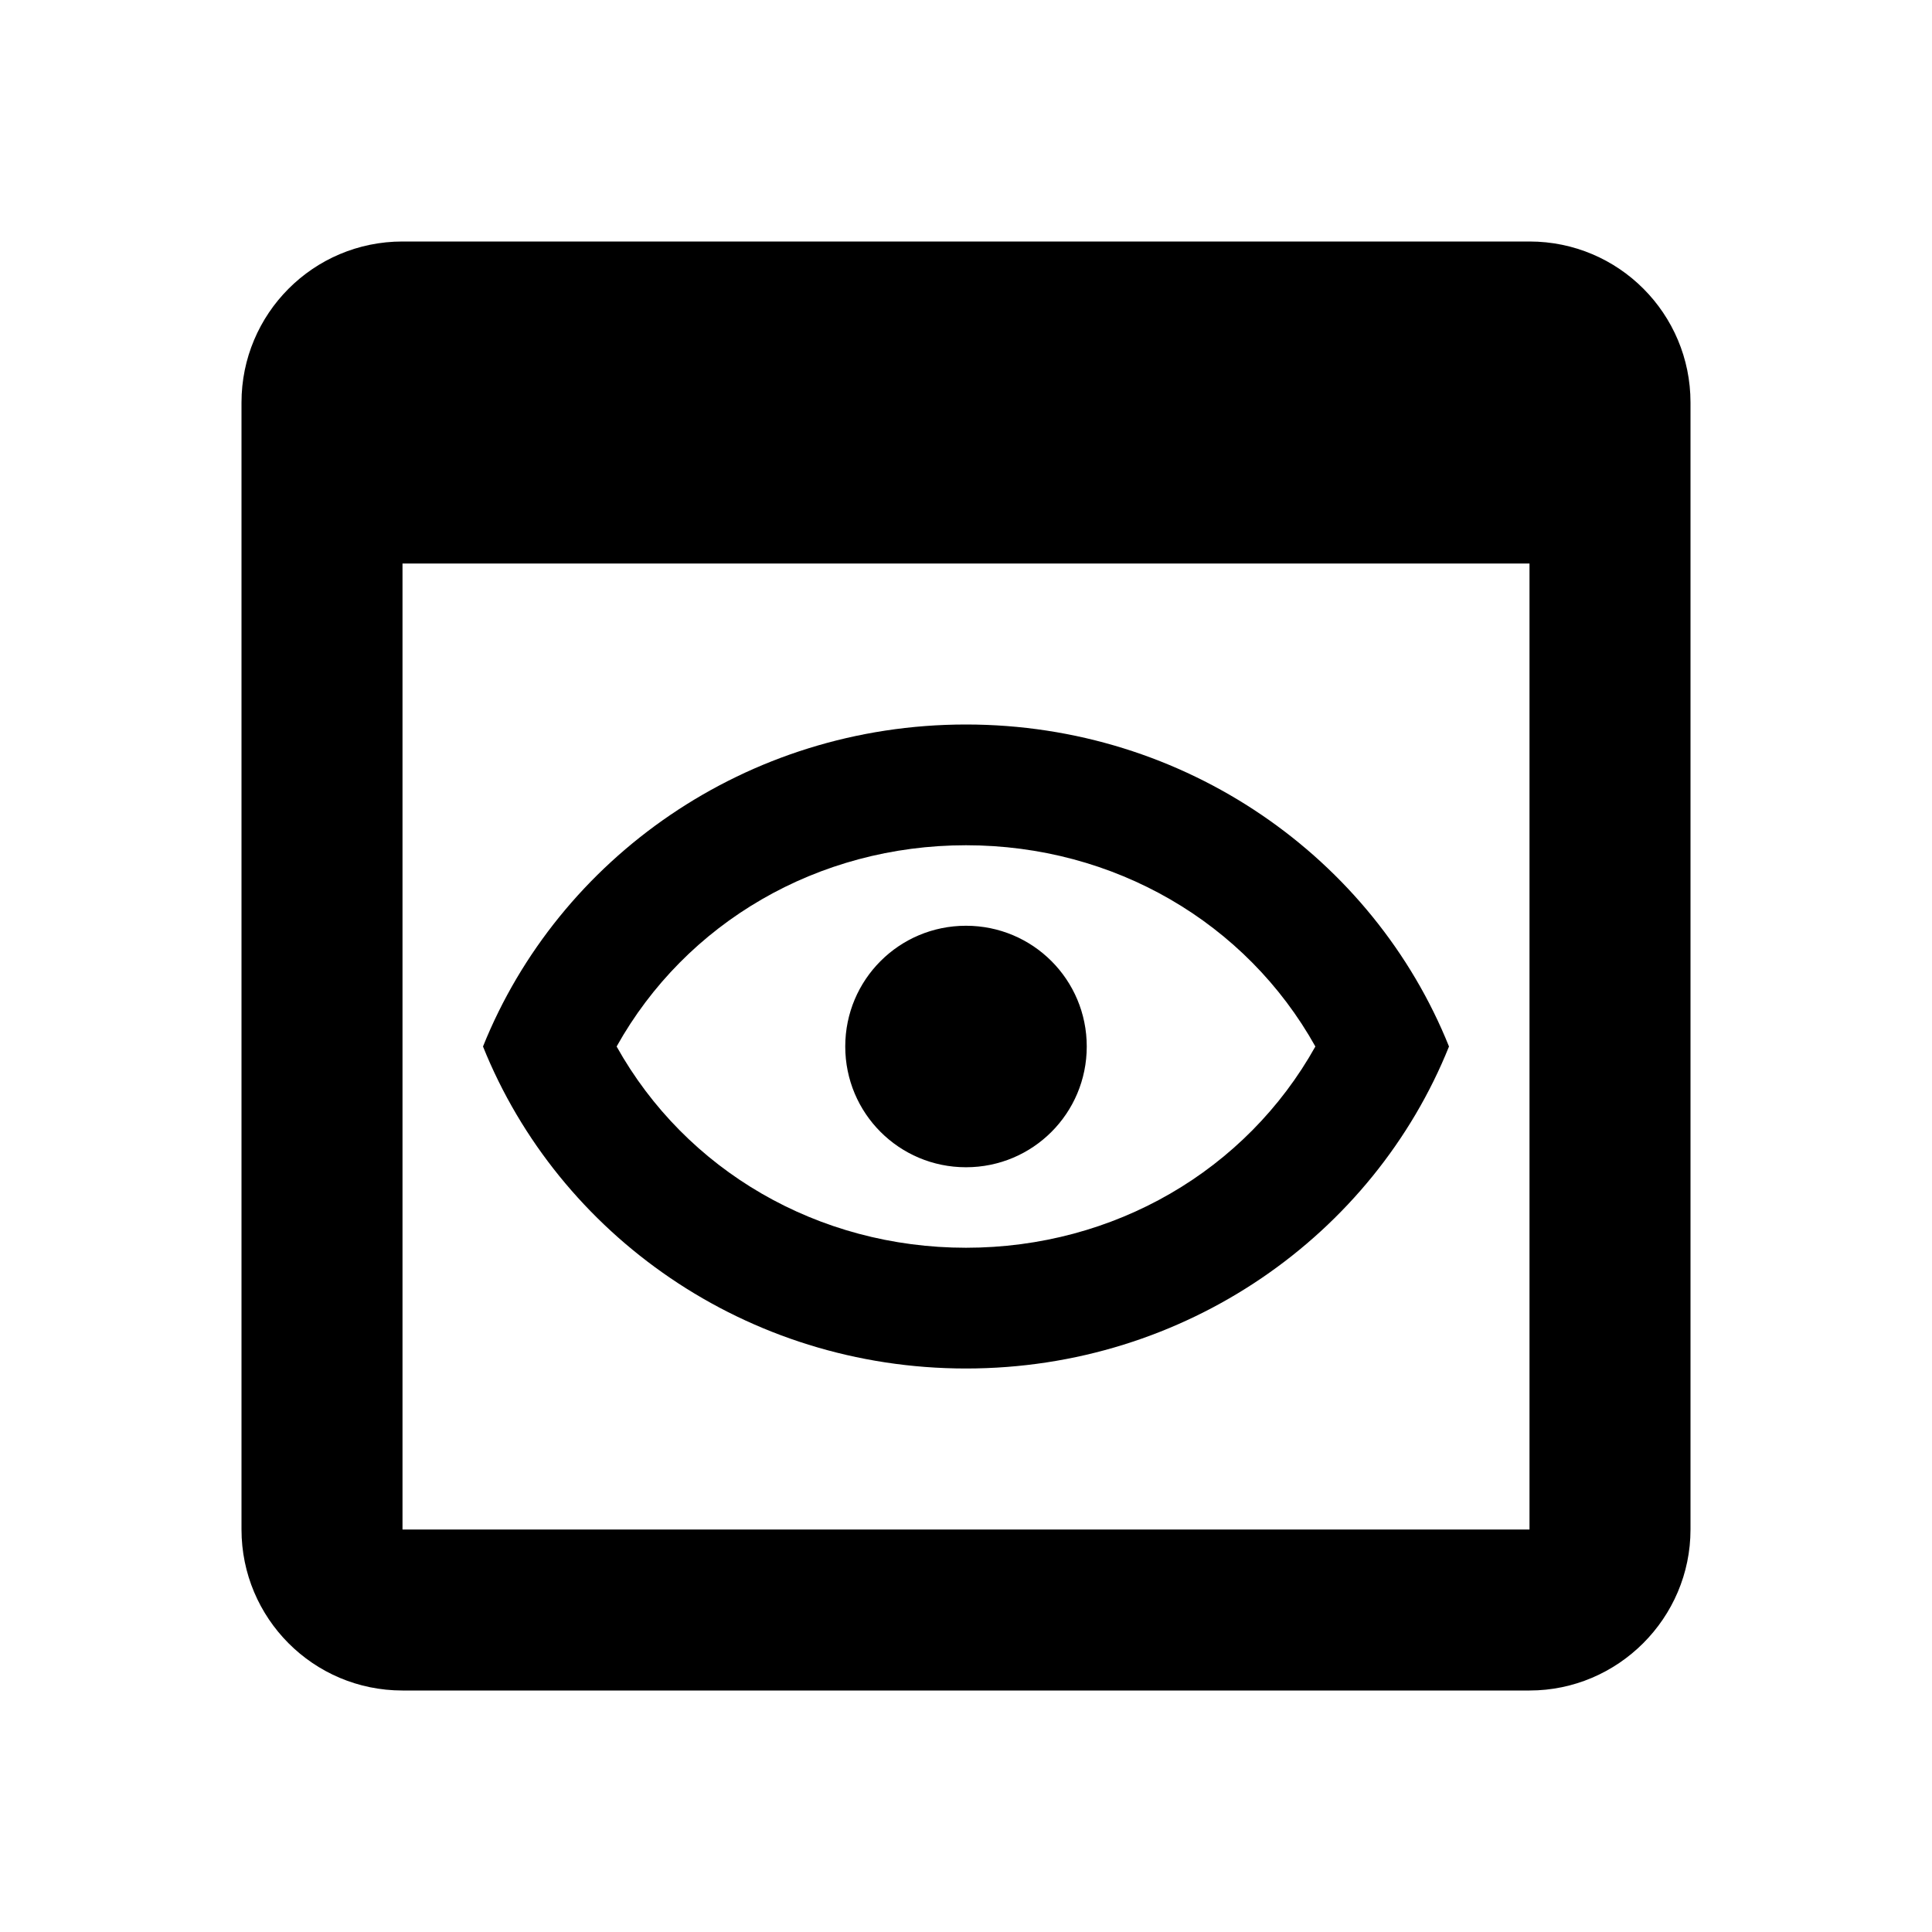
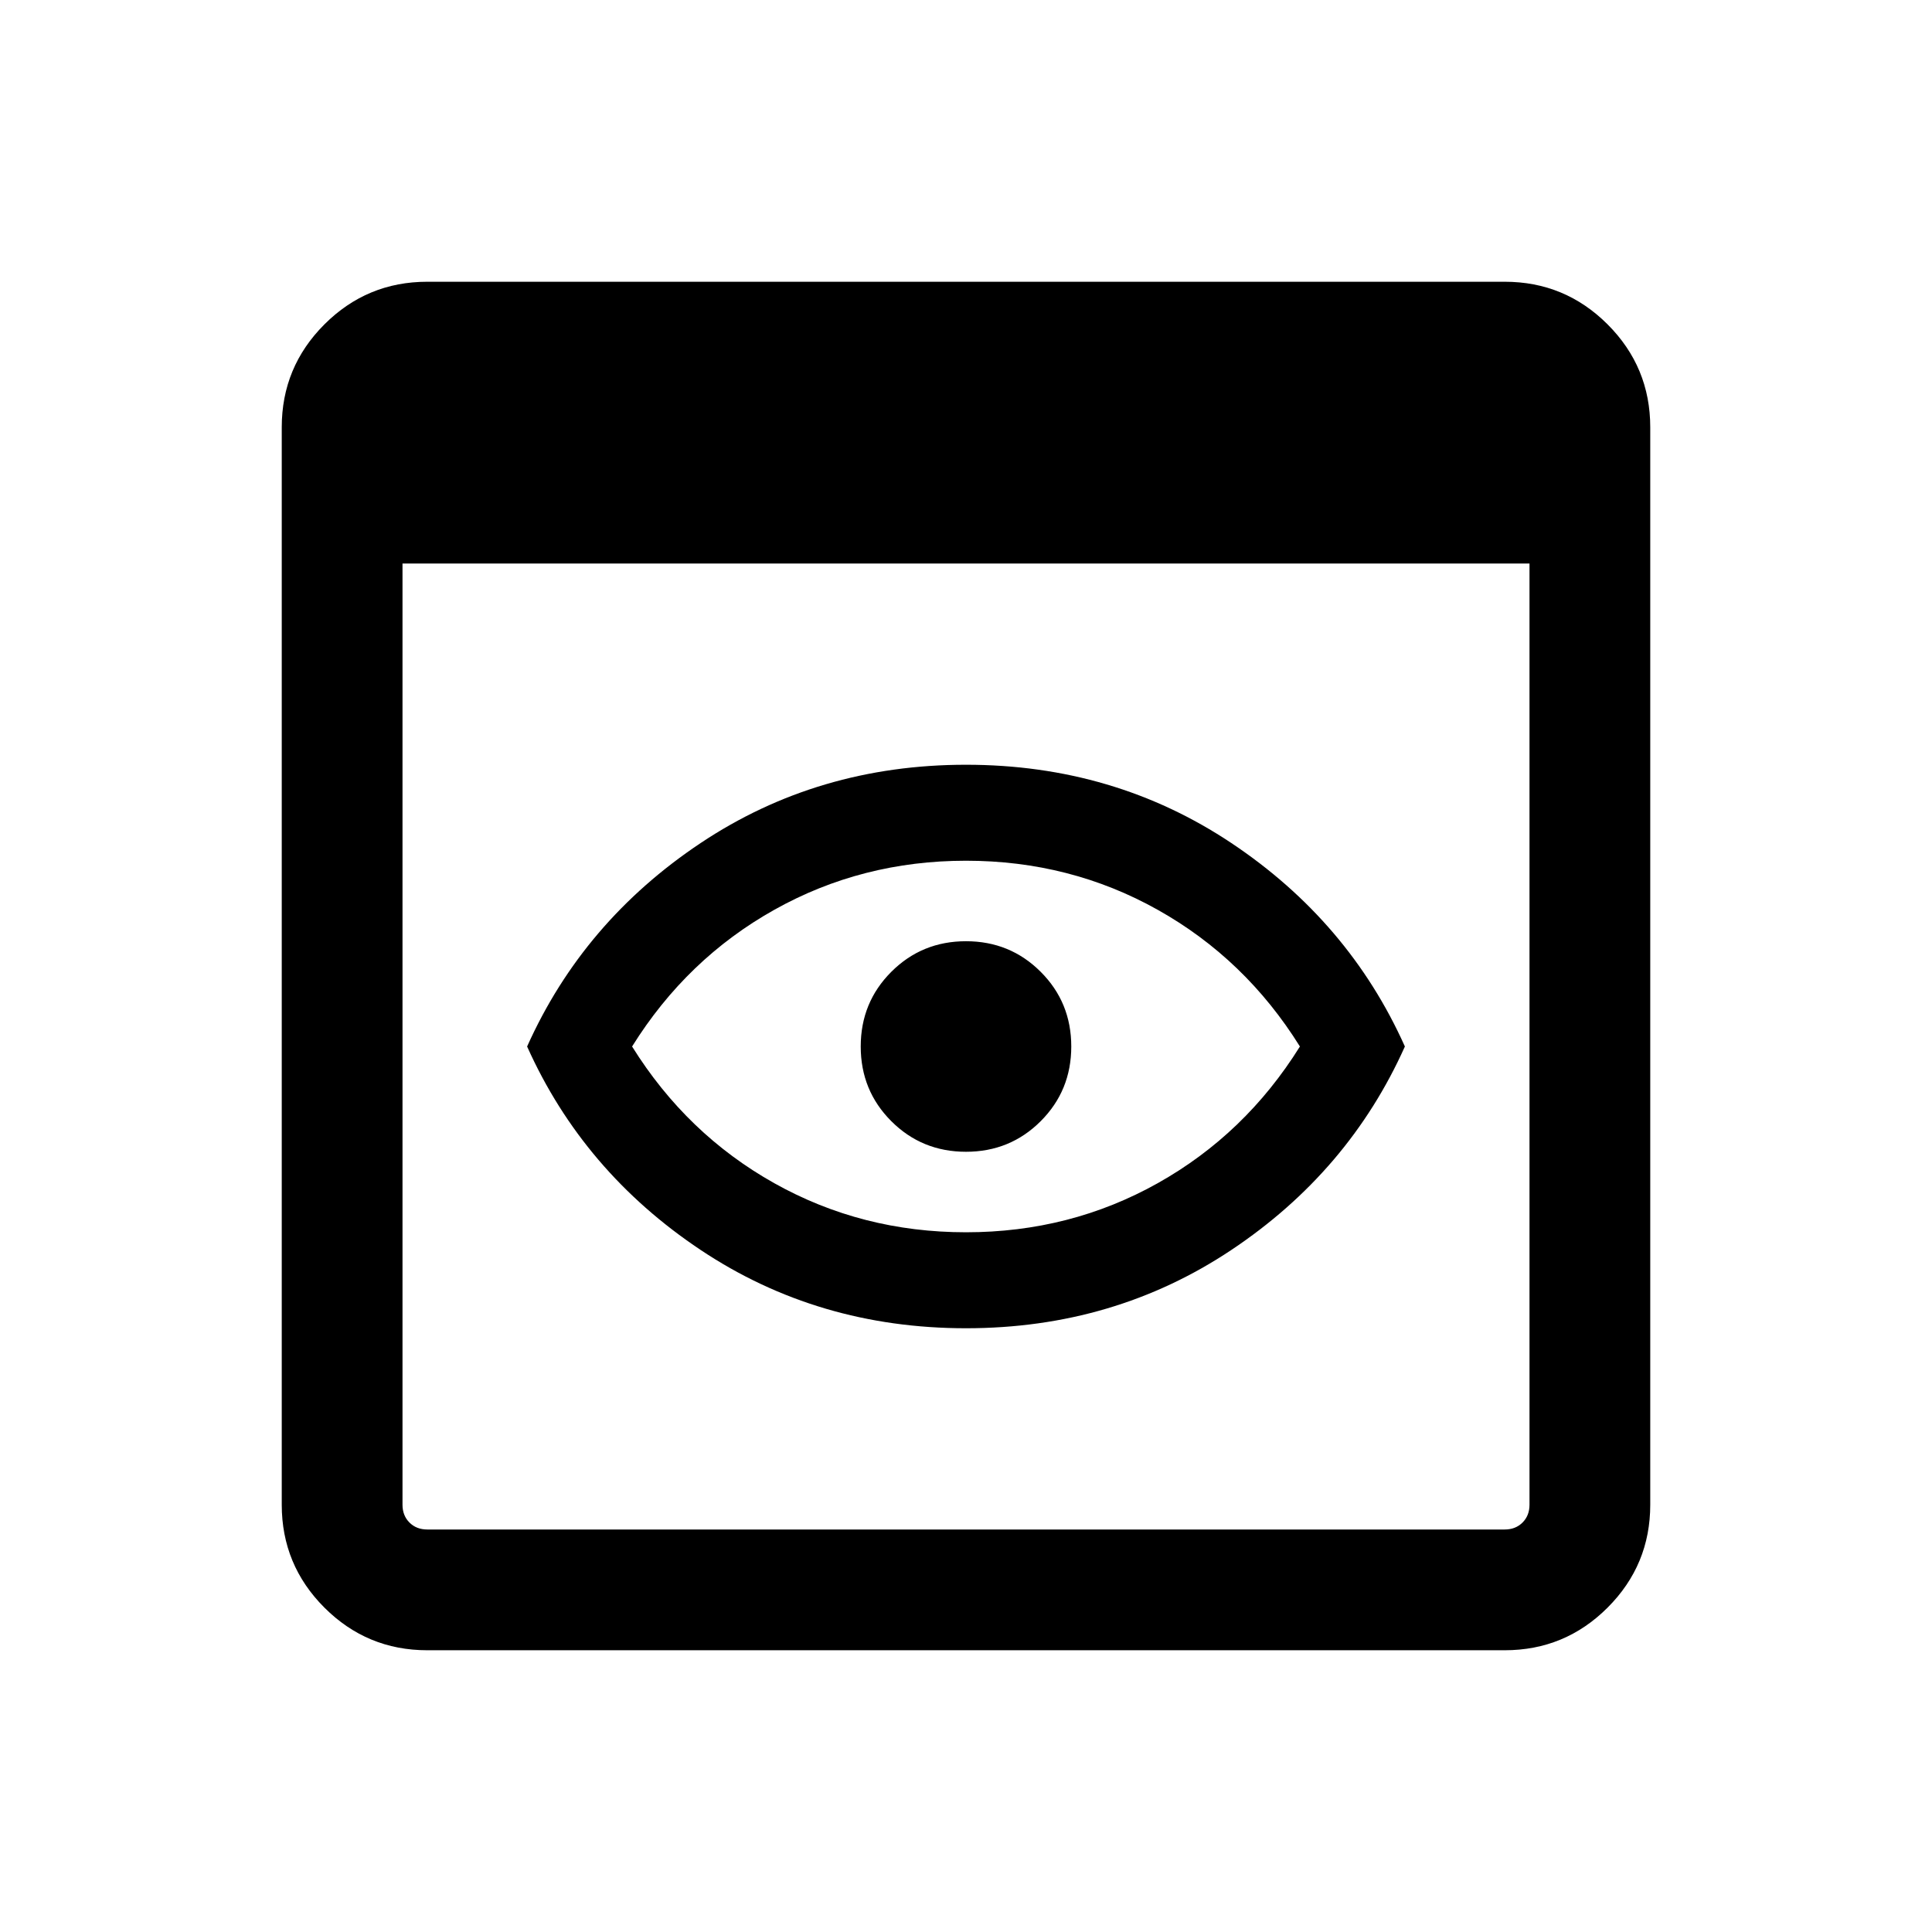
- <svg xmlns="http://www.w3.org/2000/svg" enable-background="new 0 0 24 24" height="24px" viewBox="0 0 24 24" width="24px" fill="#000000">
-   <g>
-     <rect fill="none" height="24" width="24" />
-     <path d="M19,3H5C3.89,3,3,3.9,3,5v14c0,1.1,0.89,2,2,2h14c1.1,0,2-0.9,2-2V5C21,3.9,20.11,3,19,3z M19,19H5V7h14V19z M12,10.5 c1.84,0,3.48,0.96,4.34,2.5c-0.86,1.54-2.5,2.5-4.34,2.5S8.52,14.54,7.66,13C8.52,11.46,10.16,10.5,12,10.5 M12,9 c-2.73,0-5.06,1.66-6,4c0.94,2.34,3.27,4,6,4s5.06-1.66,6-4C17.06,10.66,14.73,9,12,9L12,9z M12,14.5c-0.83,0-1.5-0.67-1.5-1.5 s0.67-1.5,1.5-1.5s1.5,0.67,1.5,1.5S12.83,14.5,12,14.5z" />
-   </g>
+ <svg xmlns="http://www.w3.org/2000/svg" height="24" viewBox="0 -960 960 960" width="24">
+   <path d="M212.31-140q-29.92 0-51.12-21.19Q140-182.39 140-212.31v-535.38q0-29.92 21.19-51.12Q182.39-820 212.31-820h535.38q29.92 0 51.12 21.19Q820-777.61 820-747.69v535.38q0 29.92-21.19 51.12Q777.61-140 747.69-140H212.31Zm0-60h535.38q5.39 0 8.85-3.46t3.46-8.85V-680H200v467.69q0 5.39 3.46 8.85t8.85 3.46Zm135.81-138.92q-58.35-38.93-86.2-101.08 27.85-62.15 86.2-101.08Q406.46-580 480-580q73.54 0 131.88 38.92 58.35 38.93 86.2 101.08-27.85 62.15-86.2 101.08Q553.54-300 480-300q-73.54 0-131.88-38.92Zm227.15-33.16q43.5-24.38 70.65-67.92-27.15-43.54-70.65-67.92-43.5-24.39-95.27-24.39-51.77 0-95.27 24.39-43.5 24.38-70.65 67.92 27.15 43.54 70.65 67.92 43.5 24.39 95.27 24.39 51.77 0 95.27-24.39ZM480-440Zm37.11 37.11q15.2-15.19 15.2-37.11t-15.2-37.11q-15.19-15.2-37.11-15.2t-37.11 15.2q-15.2 15.19-15.2 37.11t15.2 37.11q15.19 15.2 37.11 15.2t37.11-15.2Z" />
</svg>
